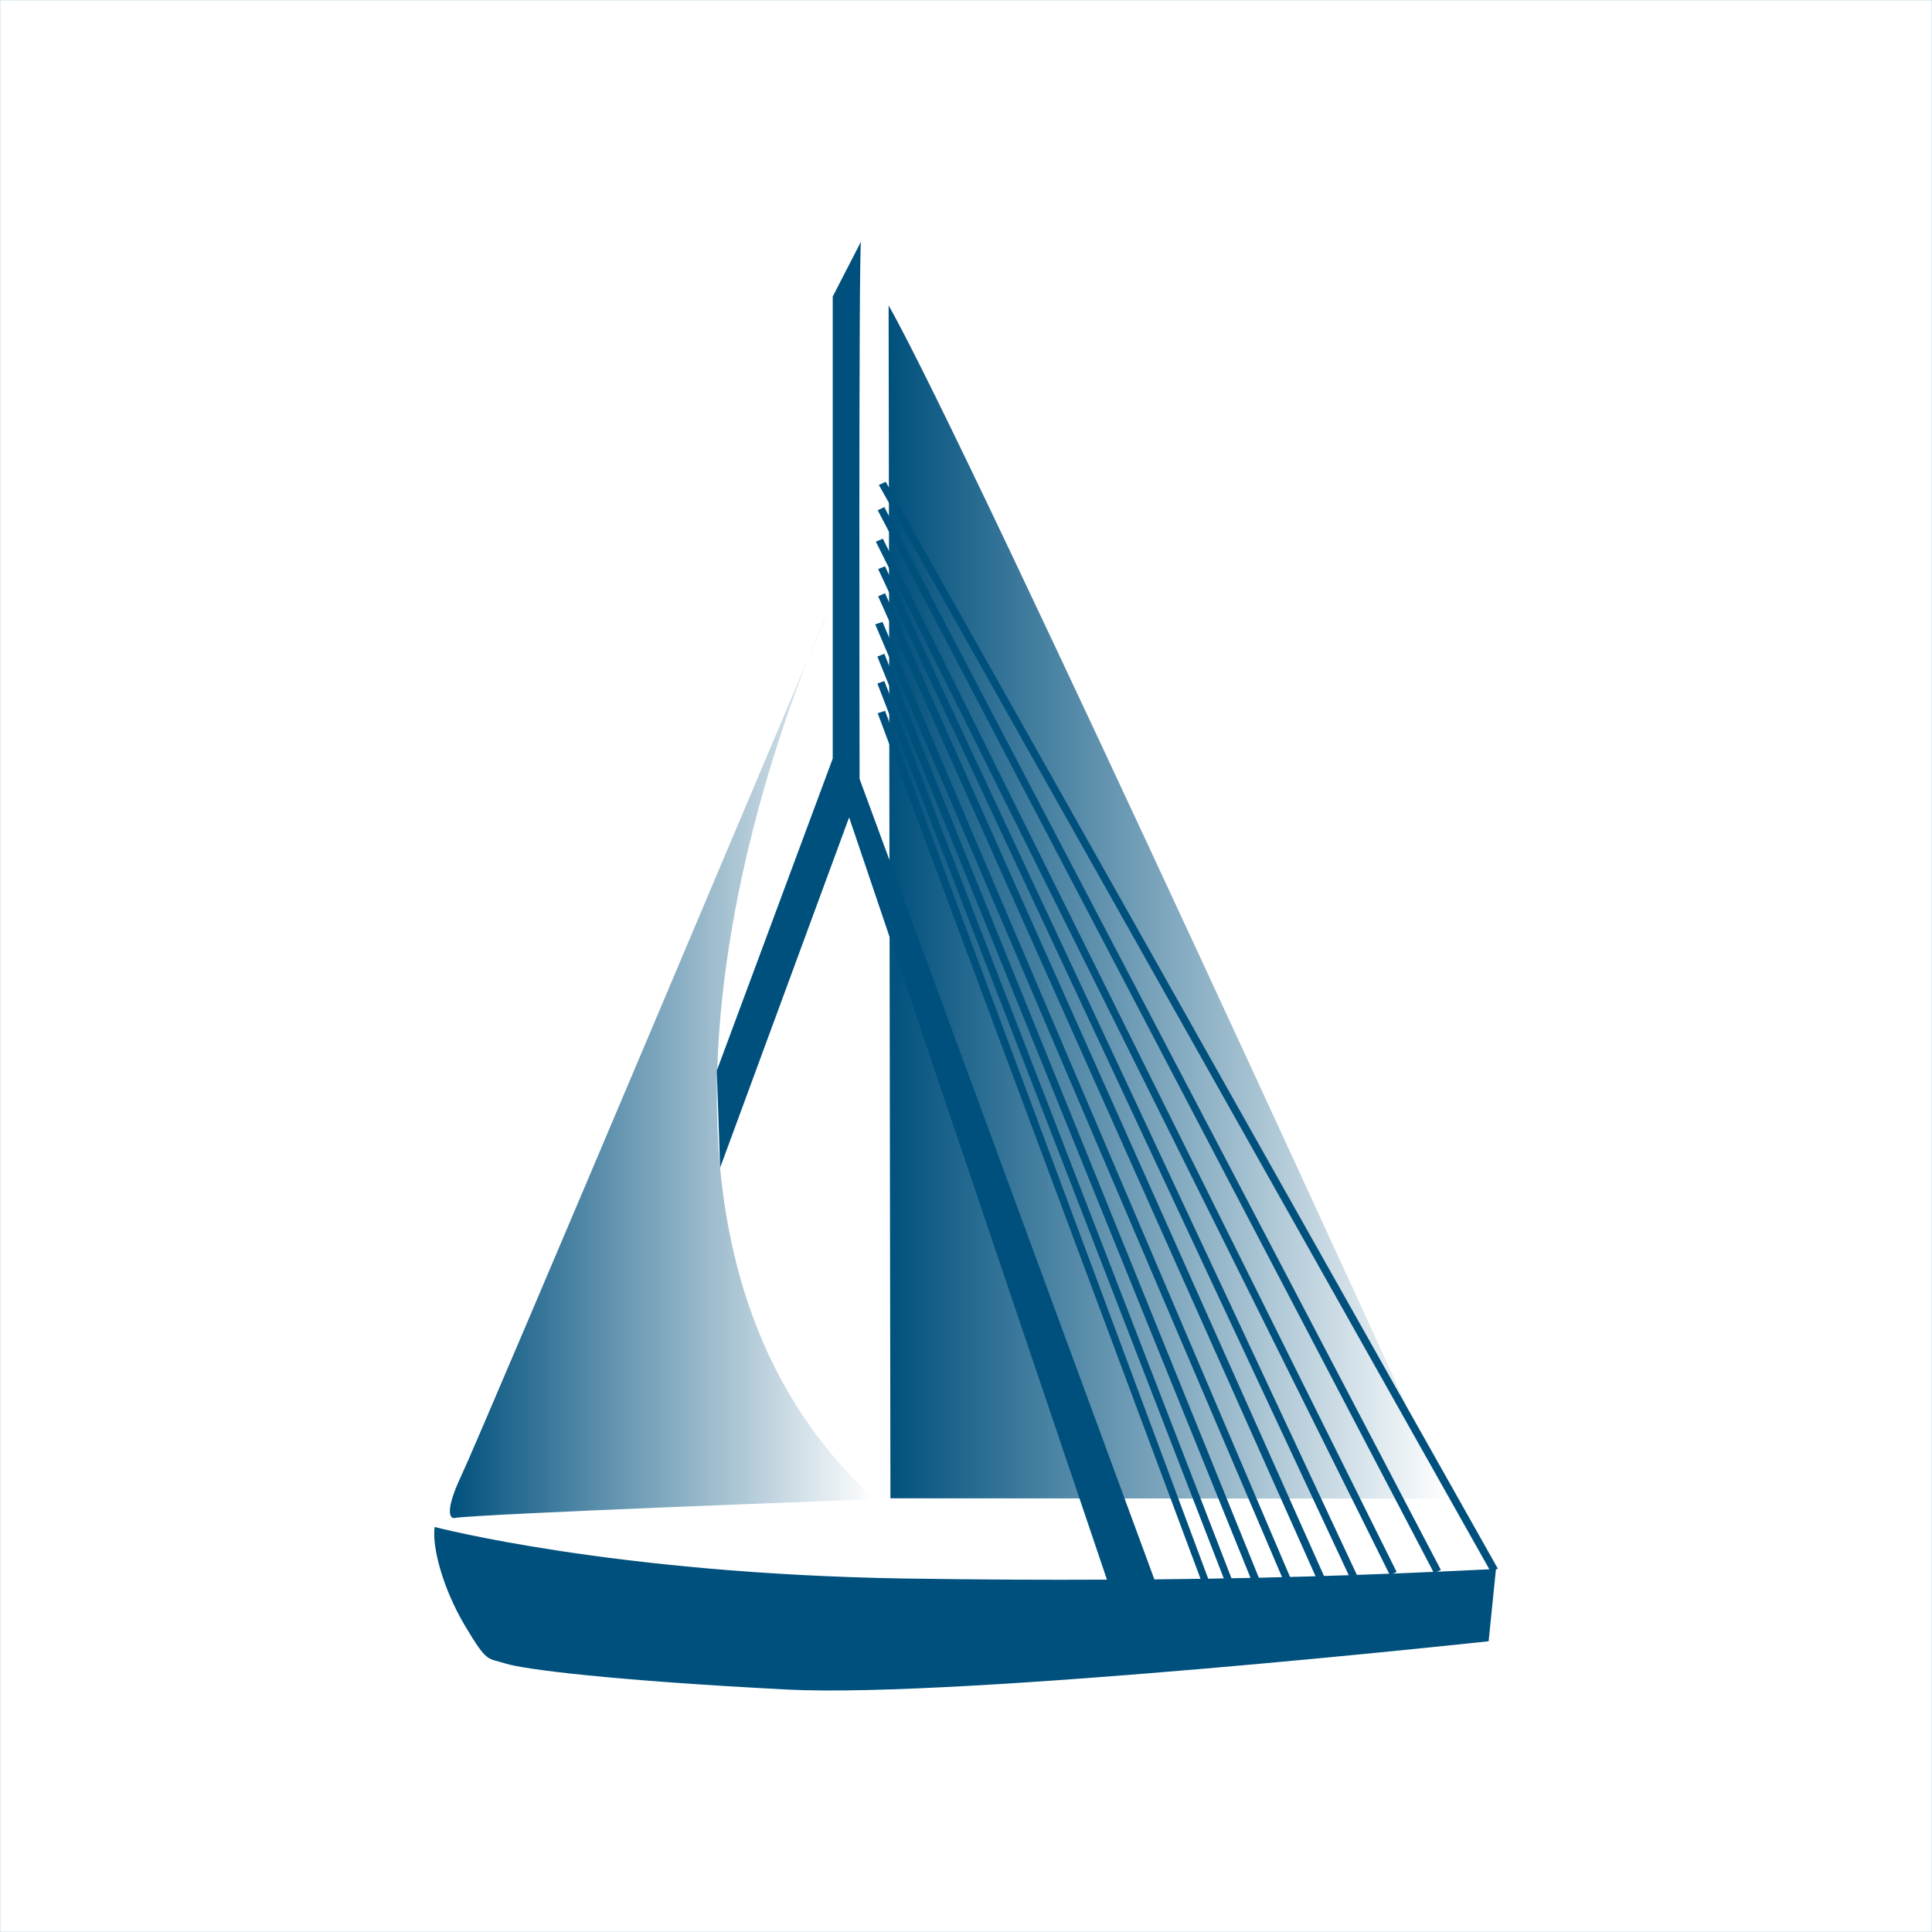
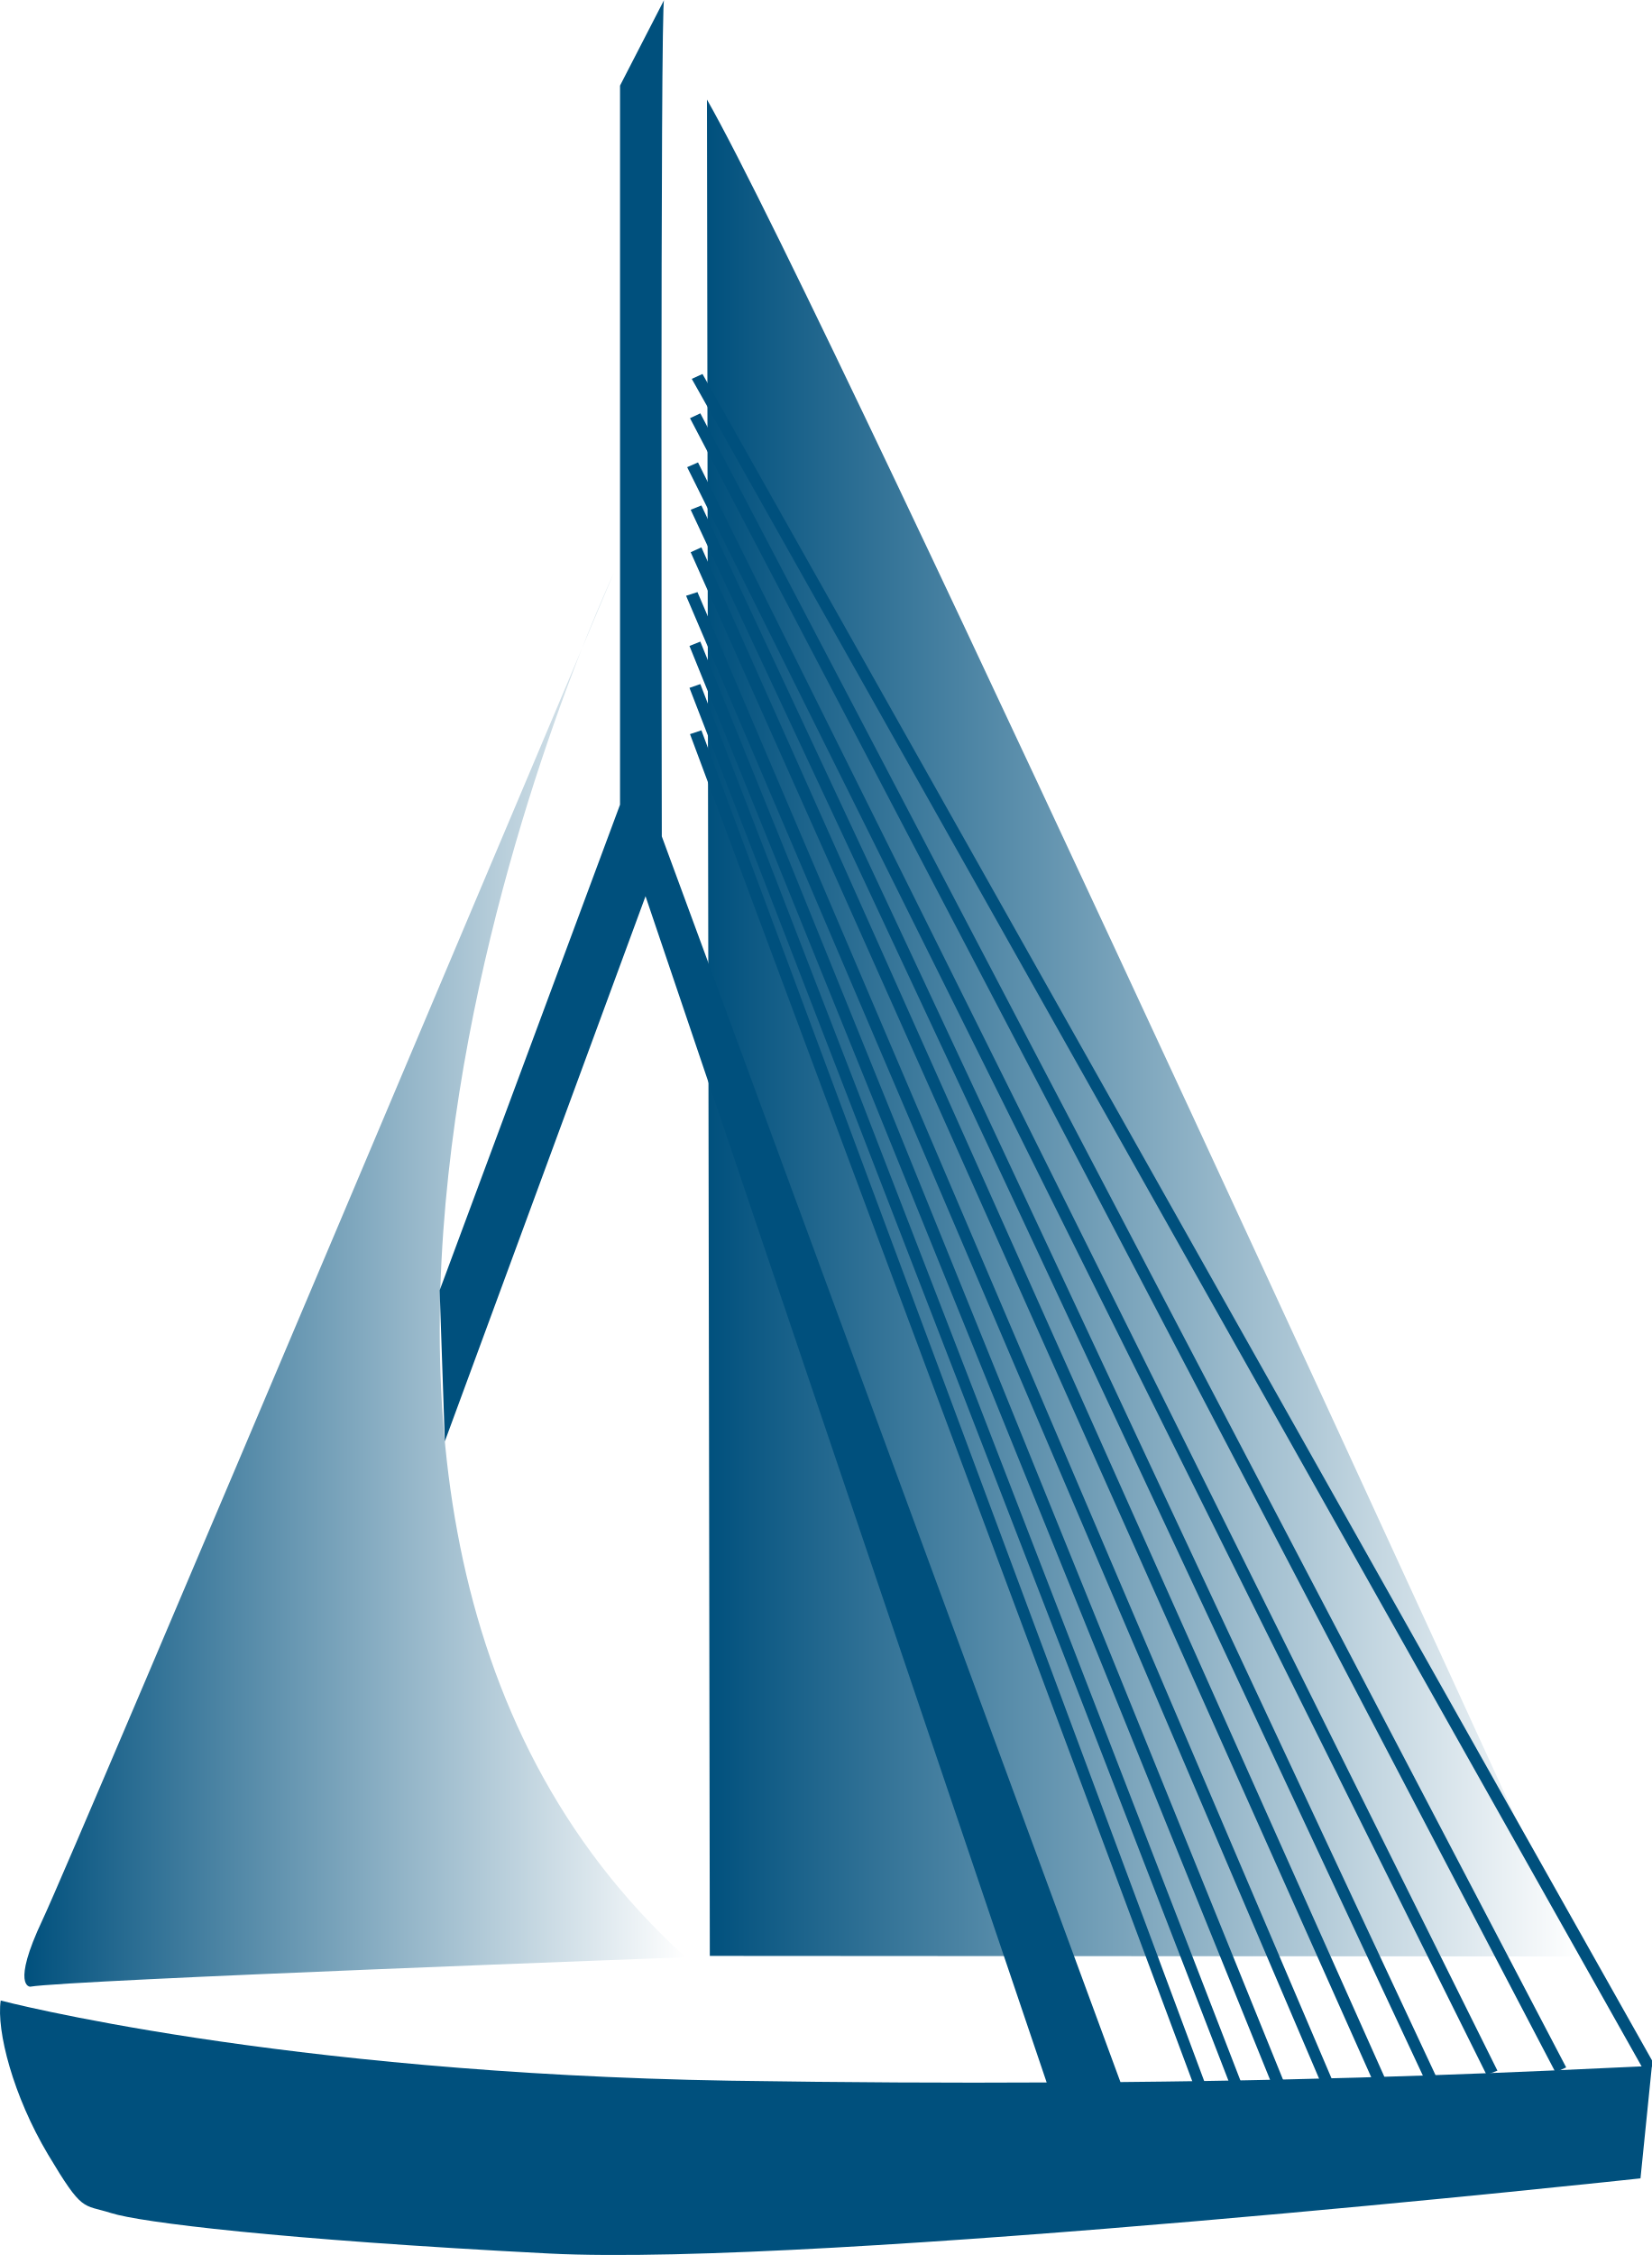
- <svg xmlns="http://www.w3.org/2000/svg" height="100%" stroke-miterlimit="10" style="fill-rule:nonzero;clip-rule:evenodd;stroke-linecap:round;stroke-linejoin:round;" version="1.1" viewBox="0 0 800 800" width="100%" xmlSpace="preserve" xmlnsVectornator="http://vectornator.io" xmlnsXlink="http://www.w3.org/1999/xlink">
+ <svg xmlns="http://www.w3.org/2000/svg" height="100%" strokeMiterlimit="10" style="fill-rule:nonzero;clip-rule:evenodd;stroke-linecap:round;stroke-linejoin:round;" version="1.1" viewBox="0 0 439.65 600" width="100%" xmlSpace="preserve">
  <defs>
-     <linearGradient gradientTransform="matrix(1 0 0 1 0 0)" gradientUnits="userSpaceOnUse" id="LinearGradient" x1="367.954" x2="600.1" y1="373.527" y2="373.527">
+     <linearGradient gradientTransform="matrix(1 0 0 1 -179.796 -99.9999)" gradientUnits="userSpaceOnUse" id="LinearGradient" x1="367.954" x2="600.1" y1="373.527" y2="373.527">
      <stop offset="0" stop-color="#00507d" />
      <stop offset="1" stop-color="#ffffff" />
    </linearGradient>
-     <linearGradient gradientTransform="matrix(1 0 0 1 0 0)" gradientUnits="userSpaceOnUse" id="LinearGradient_2" x1="186.284" x2="362.287" y1="440.497" y2="440.497">
+     <linearGradient gradientTransform="matrix(1 0 0 1 -179.796 -99.9999)" gradientUnits="userSpaceOnUse" id="LinearGradient_2" x1="186.284" x2="362.287" y1="440.497" y2="440.497">
      <stop offset="0" stop-color="#00507d" />
      <stop offset="1" stop-color="#ffffff" />
    </linearGradient>
  </defs>
  <clipPath id="ArtboardFrame">
-     <rect height="800" width="800" x="0" y="0" />
+     <rect height="600" width="439.65" x="0" y="0" />
  </clipPath>
-   <g clip-path="url(#ArtboardFrame)" id="Layer-1" vectornatorLayerName="Layer 1">
-     <path d="M-4.04221e-06-9.73976e-06L800-9.73976e-06L800 800L-4.04221e-06 800L-4.04221e-06-9.73976e-06Z" fill="none" opacity="1" stroke="#3584b1" stroke-linecap="butt" stroke-linejoin="miter" stroke-width="0.1" />
-     <path d="M367.954 126.492L368.712 620.418L600.1 620.562C600.1 620.598 401.303 184.926 367.954 126.492Z" fill="url(#LinearGradient)" fill-rule="evenodd" opacity="1" stroke="none" />
-     <path d="M362.287 620.778C362.287 620.778 198.175 626.806 187.816 628.611C187.816 628.611 182.727 628.611 191.1 610.853C199.51 593.096 343.194 252.382 343.194 252.382C343.194 252.382 227.121 498.281 362.287 620.778Z" fill="url(#LinearGradient_2)" fill-rule="evenodd" opacity="1" stroke="none" />
-     <path d="M366.762 199.507L620.204 649.508L617.352 650.952L363.911 200.807L366.762 199.507Z" fill="#00507d" fill-rule="nonzero" opacity="1" stroke="none" />
-     <path d="M366.185 209.974L596.635 650.086L593.784 651.385L363.442 211.273L366.185 209.974Z" fill="#00507d" fill-rule="nonzero" opacity="1" stroke="none" />
-     <path d="M365.571 223.039L578.336 650.952L575.449 652.071L362.684 224.303L365.571 223.039Z" fill="#00507d" fill-rule="nonzero" opacity="1" stroke="none" />
-     <path d="M366.473 234.481L562.095 652.648L559.28 653.947L363.622 235.636L366.473 234.481Z" fill="#00507d" fill-rule="nonzero" opacity="1" stroke="none" />
-     <path d="M545.565 654.525L363.622 246.933L366.473 245.633L548.596 653.37L545.565 654.525Z" fill="#00507d" fill-rule="nonzero" opacity="1" stroke="none" />
-     <path d="M365.427 257.544L534.34 653.37L531.489 654.525L362.396 258.518L365.427 257.544Z" fill="#00507d" fill-rule="nonzero" opacity="1" stroke="none" />
-     <path d="M518.856 655.933L363.298 271.872L366.185 270.717L521.852 654.778L518.856 655.933Z" fill="#00507d" fill-rule="nonzero" opacity="1" stroke="none" />
-     <path d="M366.185 282.015L510.736 655.644L507.92 656.654L363.298 283.025L366.185 282.015Z" fill="#00507d" fill-rule="nonzero" opacity="1" stroke="none" />
-     <path d="M366.474 294.322L501.279 656.366L498.464 657.376L363.442 295.333L366.474 294.322Z" fill="#00507d" fill-rule="nonzero" opacity="1" stroke="none" />
-     <path d="M179.984 632.292C179.984 632.292 253.54 651.638 374.27 653.623C405.056 654.092 433.064 654.236 458.365 654.092L351.604 338.463L298.187 483.519L296.815 443.312L344.818 314.101L344.818 122.774L356.548 100C355.501 99.856 355.935 322.546 355.935 322.546L477.999 653.984C540.764 653.406 585.808 651.277 619.446 649.689L616.414 679.609C616.414 679.609 397.874 703.322 325.906 699.604C253.937 695.887 217.123 691.303 209.399 688.849C201.675 686.395 201.892 688.849 192.58 673.257C183.304 657.701 178.793 640.341 179.984 632.292Z" fill="#00507d" fill-rule="evenodd" opacity="1" stroke="none" />
+   <g clipPath="url(#ArtboardFrame)" id="Layer-1">
+     <path d="M188.158 26.492L188.916 520.418L420.304 520.562C420.304 520.598 221.507 84.926 188.158 26.492Z" fill="url(#LinearGradient)" fill-rule="evenodd" opacity="1" stroke="none" />
+     <path d="M182.491 520.778C182.491 520.778 18.379 526.806 8.02 528.611C8.02 528.611 2.931 528.611 11.304 510.853C19.714 493.096 163.398 152.382 163.398 152.382C163.398 152.382 47.325 398.281 182.491 520.778Z" fill="url(#LinearGradient_2)" fillRule="evenodd" opacity="1" stroke="none" />
+     <path d="M186.966 99.507L440.408 549.508L437.556 550.952L184.115 100.807L186.966 99.507Z" fill="#00507d" fill-rule="nonzero" opacity="1" stroke="none" />
+     <path d="M186.389 109.974L416.839 550.086L413.988 551.385L183.646 111.273L186.389 109.974Z" fill="#00507d" fill-rule="nonzero" opacity="1" stroke="none" />
+     <path d="M185.775 123.039L398.54 550.952L395.653 552.071L182.888 124.303L185.775 123.039Z" fill="#00507d" fill-rule="nonzero" opacity="1" stroke="none" />
+     <path d="M186.677 134.481L382.299 552.648L379.484 553.947L183.826 135.636L186.677 134.481Z" fill="#00507d" fill-rule="nonzero" opacity="1" stroke="none" />
+     <path d="M365.769 554.525L183.826 146.933L186.677 145.633L368.8 553.37L365.769 554.525Z" fill="#00507d" fill-rule="nonzero" opacity="1" stroke="none" />
+     <path d="M185.631 157.544L354.544 553.37L351.693 554.525L182.6 158.518L185.631 157.544Z" fill="#00507d" fill-rule="nonzero" opacity="1" stroke="none" />
+     <path d="M339.06 555.933L183.502 171.872L186.389 170.717L342.056 554.778L339.06 555.933Z" fill="#00507d" fill-rule="nonzero" opacity="1" stroke="none" />
+     <path d="M186.389 182.015L330.94 555.644L328.124 556.654L183.502 183.025L186.389 182.015Z" fill="#00507d" fill-rule="nonzero" opacity="1" stroke="none" />
+     <path d="M186.678 194.322L321.483 556.366L318.668 557.376L183.646 195.333L186.678 194.322Z" fill="#00507d" fill-rule="nonzero" opacity="1" stroke="none" />
+     <path d="M0.188 532.292C0.188 532.292 73.744 551.638 194.474 553.623C225.26 554.092 253.268 554.236 278.569 554.092L171.808 238.463L118.391 383.519L117.019 343.312L165.022 214.101L165.022 22.774L176.752 7.01002e-05C175.705-0.144 176.139 222.546 176.139 222.546L298.203 553.984C360.968 553.406 406.012 551.277 439.65 549.689L436.618 579.609C436.618 579.609 218.078 603.322 146.11 599.604C74.141 595.887 37.327 591.303 29.603 588.849C21.879 586.395 22.096 588.849 12.784 573.257C3.508 557.701-1.003 540.341 0.188 532.292Z" fill="#00507d" fill-rule="evenodd" opacity="1" stroke="none" />
  </g>
</svg>
